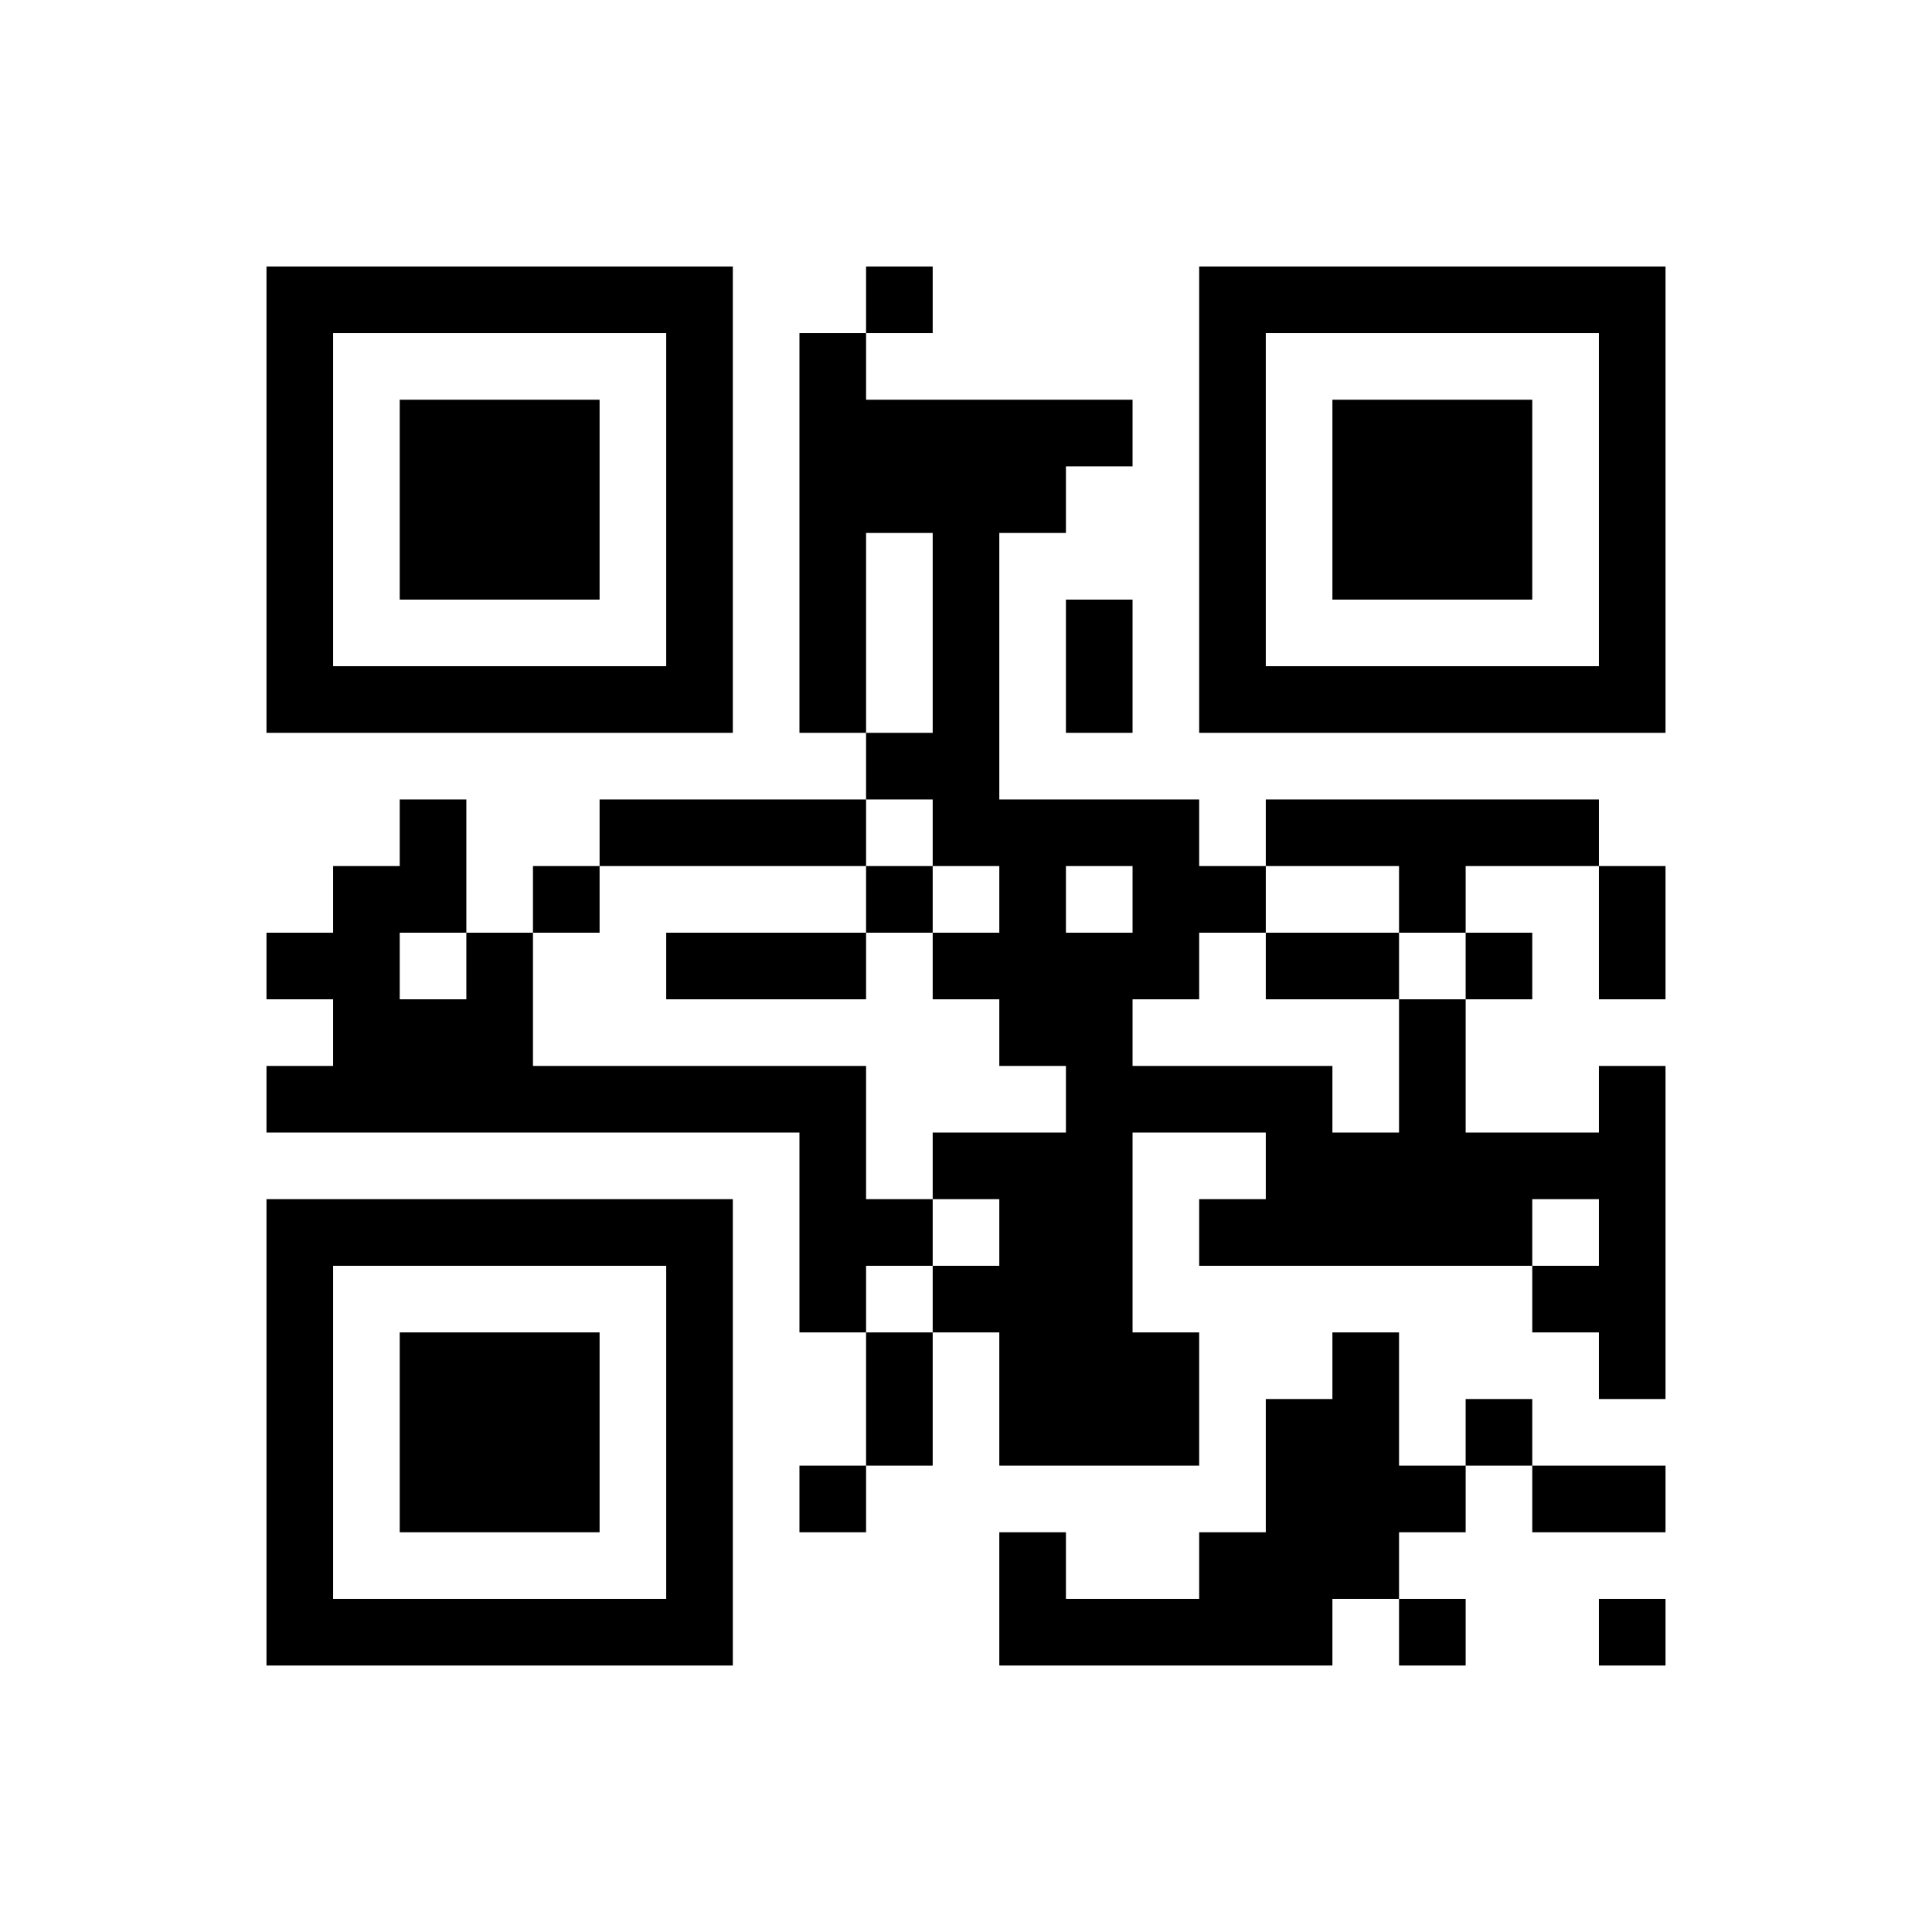
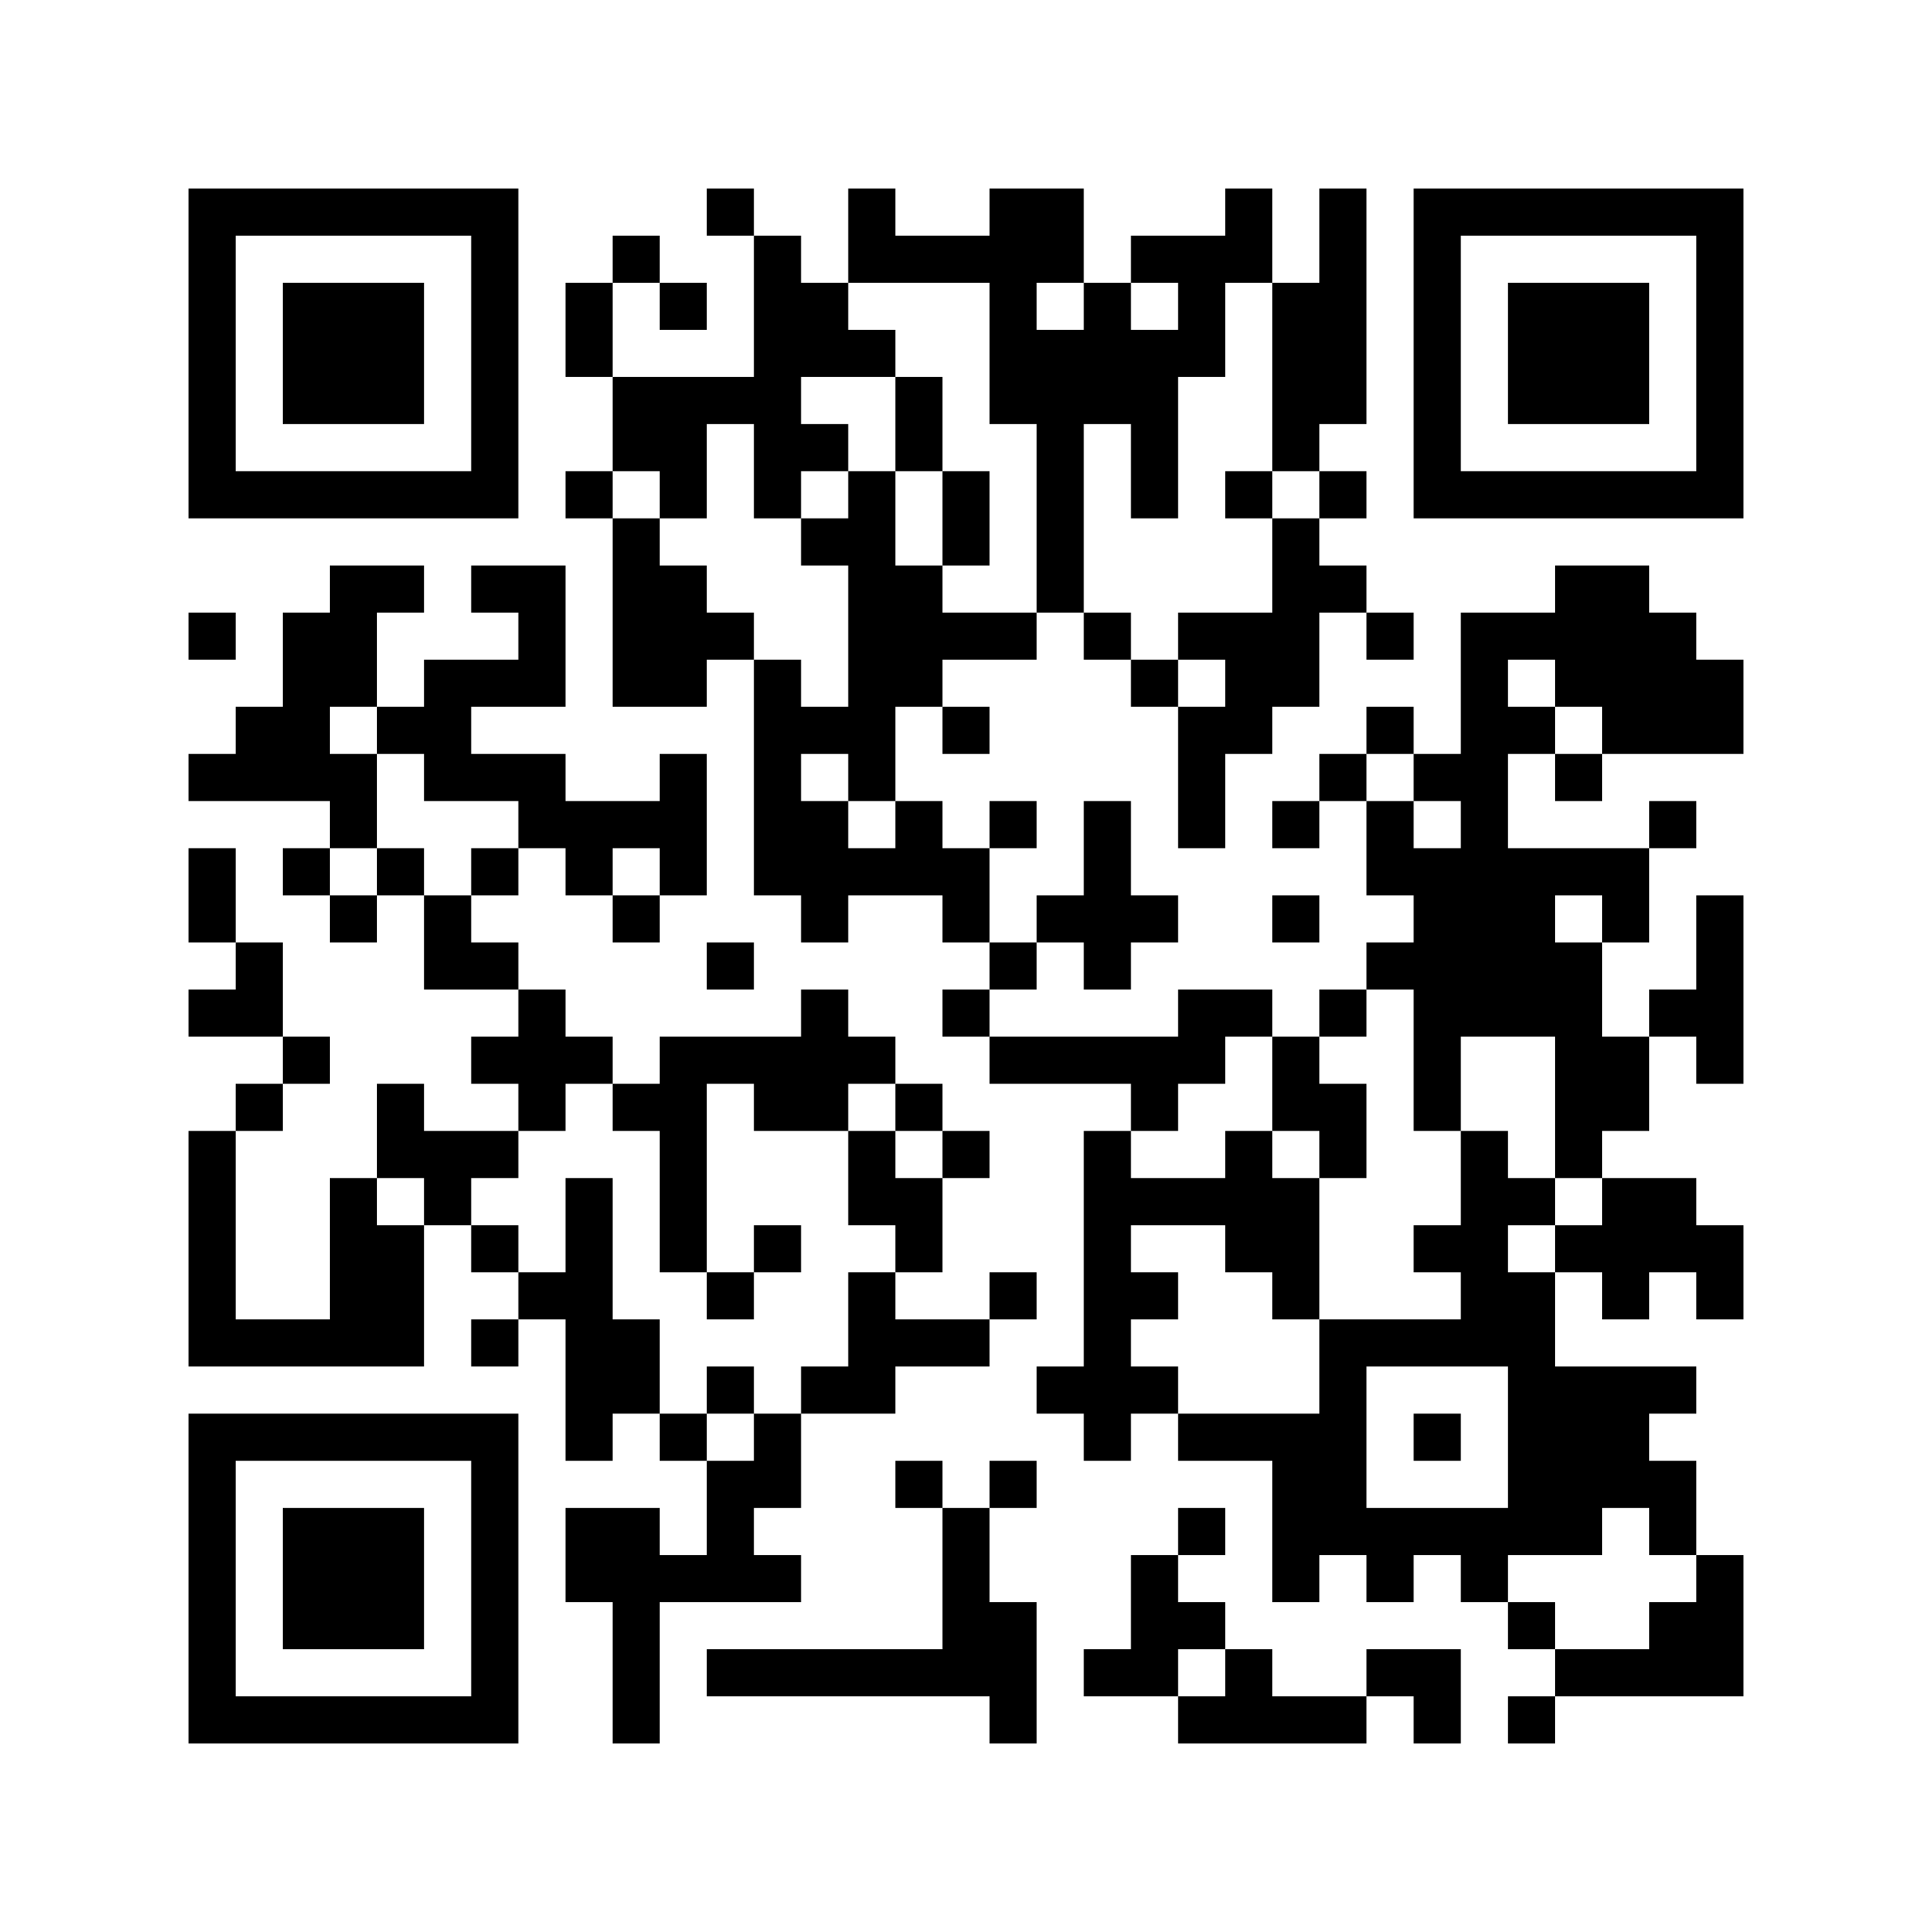
- <svg xmlns="http://www.w3.org/2000/svg" height="232" width="232" class="pyqrcode">
-   <path transform="scale(8)" stroke="#000" class="pyqrline" d="M4 4.5h7m2 0h1m4 0h7m-21 1h1m5 0h1m1 0h1m5 0h1m5 0h1m-21 1h1m1 0h3m1 0h1m1 0h5m1 0h1m1 0h3m1 0h1m-21 1h1m1 0h3m1 0h1m1 0h4m2 0h1m1 0h3m1 0h1m-21 1h1m1 0h3m1 0h1m1 0h1m1 0h1m3 0h1m1 0h3m1 0h1m-21 1h1m5 0h1m1 0h1m1 0h1m1 0h1m1 0h1m5 0h1m-21 1h7m1 0h1m1 0h1m1 0h1m1 0h7m-12 1h2m-9 1h1m2 0h4m1 0h4m1 0h5m-19 1h2m1 0h1m4 0h1m1 0h1m1 0h2m2 0h1m2 0h1m-21 1h2m1 0h1m2 0h3m1 0h4m1 0h2m1 0h1m1 0h1m-20 1h3m7 0h2m4 0h1m-18 1h9m3 0h4m1 0h1m2 0h1m-13 1h1m1 0h3m2 0h6m-21 1h7m1 0h2m1 0h2m1 0h5m1 0h1m-21 1h1m5 0h1m1 0h1m1 0h3m6 0h2m-21 1h1m1 0h3m1 0h1m2 0h1m1 0h3m2 0h1m3 0h1m-21 1h1m1 0h3m1 0h1m2 0h1m1 0h3m1 0h2m1 0h1m-19 1h1m1 0h3m1 0h1m1 0h1m6 0h3m1 0h2m-21 1h1m5 0h1m4 0h1m2 0h3m-17 1h7m4 0h5m1 0h1m2 0h1" />
+ <svg xmlns="http://www.w3.org/2000/svg" height="328" width="328" class="pyqrcode">
+   <path transform="scale(8)" stroke="#000" class="pyqrline" d="M4 4.5h7m4 0h1m2 0h1m2 0h2m3 0h1m1 0h1m1 0h7m-33 1h1m5 0h1m2 0h1m2 0h1m1 0h5m1 0h3m1 0h1m1 0h1m5 0h1m-33 1h1m1 0h3m1 0h1m1 0h1m1 0h1m1 0h2m3 0h1m1 0h1m1 0h1m1 0h2m1 0h1m1 0h3m1 0h1m-33 1h1m1 0h3m1 0h1m1 0h1m3 0h3m2 0h5m1 0h2m1 0h1m1 0h3m1 0h1m-33 1h1m1 0h3m1 0h1m2 0h4m2 0h1m1 0h4m2 0h2m1 0h1m1 0h3m1 0h1m-33 1h1m5 0h1m2 0h2m1 0h2m1 0h1m2 0h1m1 0h1m2 0h1m2 0h1m5 0h1m-33 1h7m1 0h1m1 0h1m1 0h1m1 0h1m1 0h1m1 0h1m1 0h1m1 0h1m1 0h1m1 0h7m-24 1h1m3 0h2m1 0h1m1 0h1m4 0h1m-21 1h2m1 0h2m1 0h2m3 0h2m2 0h1m4 0h2m4 0h2m-31 1h1m1 0h2m3 0h1m1 0h3m2 0h4m1 0h1m1 0h3m1 0h1m1 0h5m-30 1h2m1 0h3m1 0h2m1 0h1m1 0h2m4 0h1m1 0h2m3 0h1m1 0h4m-32 1h2m1 0h2m6 0h3m1 0h1m4 0h2m2 0h1m1 0h2m1 0h3m-33 1h4m1 0h3m2 0h1m1 0h1m1 0h1m6 0h1m2 0h1m1 0h2m1 0h1m-27 1h1m3 0h4m1 0h2m1 0h1m1 0h1m1 0h1m1 0h1m1 0h1m1 0h1m1 0h1m3 0h1m-32 1h1m1 0h1m1 0h1m1 0h1m1 0h1m1 0h1m1 0h5m2 0h1m5 0h6m-31 1h1m2 0h1m1 0h1m3 0h1m3 0h1m2 0h1m1 0h3m2 0h1m2 0h3m1 0h1m1 0h1m-32 1h1m3 0h2m4 0h1m5 0h1m1 0h1m5 0h5m2 0h1m-33 1h2m5 0h1m5 0h1m2 0h1m4 0h2m1 0h1m1 0h4m1 0h2m-31 1h1m3 0h3m1 0h5m2 0h5m1 0h1m2 0h1m2 0h2m1 0h1m-32 1h1m2 0h1m2 0h1m1 0h2m1 0h2m1 0h1m4 0h1m2 0h2m1 0h1m2 0h2m-31 1h1m3 0h3m3 0h1m3 0h1m1 0h1m2 0h1m2 0h1m1 0h1m2 0h1m1 0h1m-30 1h1m2 0h1m1 0h1m2 0h1m1 0h1m3 0h2m3 0h5m3 0h2m1 0h2m-32 1h1m2 0h2m1 0h1m1 0h1m1 0h1m1 0h1m2 0h1m3 0h1m2 0h2m2 0h2m1 0h4m-33 1h1m2 0h2m2 0h2m2 0h1m2 0h1m2 0h1m1 0h2m2 0h1m3 0h2m1 0h1m1 0h1m-33 1h5m1 0h1m1 0h2m4 0h3m2 0h1m4 0h5m-21 1h2m1 0h1m1 0h2m3 0h3m3 0h1m3 0h4m-32 1h7m1 0h1m1 0h1m1 0h1m6 0h1m1 0h4m1 0h1m1 0h3m-31 1h1m5 0h1m4 0h2m2 0h1m1 0h1m5 0h2m3 0h4m-32 1h1m1 0h3m1 0h1m1 0h2m1 0h1m4 0h1m4 0h1m1 0h7m1 0h1m-32 1h1m1 0h3m1 0h1m1 0h5m3 0h1m3 0h1m2 0h1m1 0h1m1 0h1m4 0h1m-33 1h1m1 0h3m1 0h1m2 0h1m6 0h2m2 0h2m6 0h1m2 0h2m-33 1h1m5 0h1m2 0h1m1 0h7m1 0h2m1 0h1m2 0h2m2 0h4m-33 1h7m2 0h1m7 0h1m3 0h4m1 0h1m1 0h1" />
</svg>
